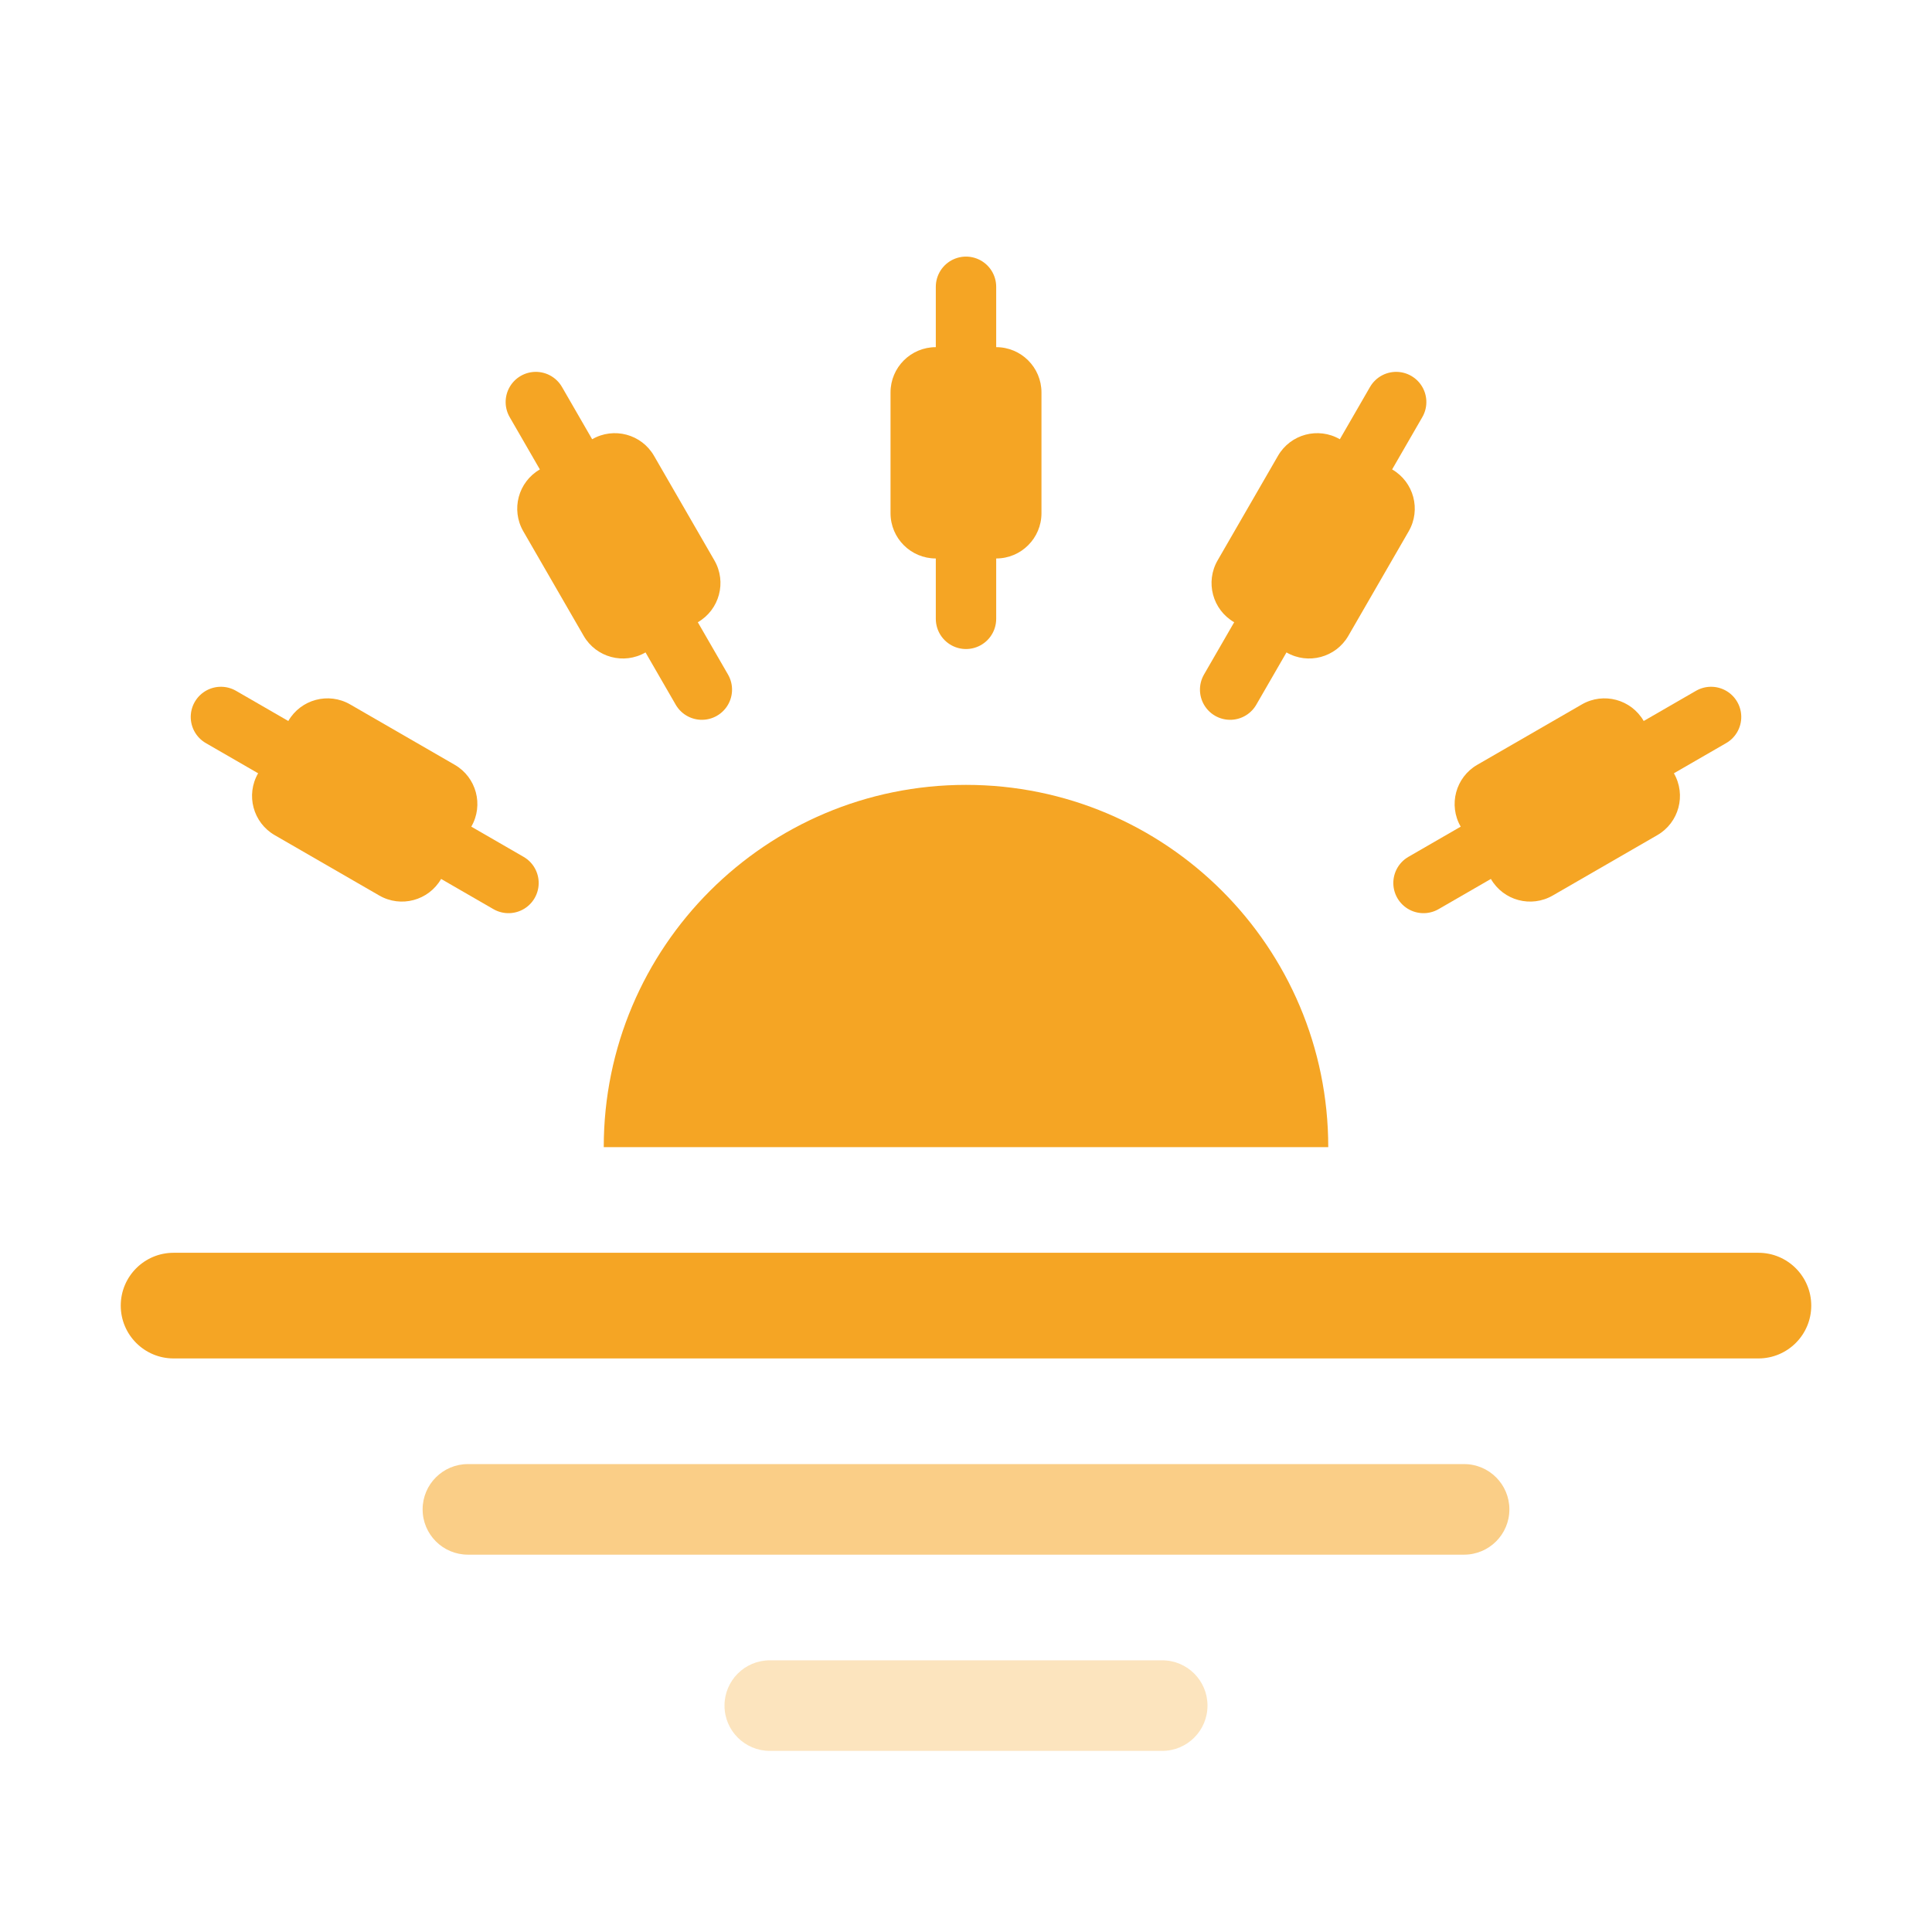
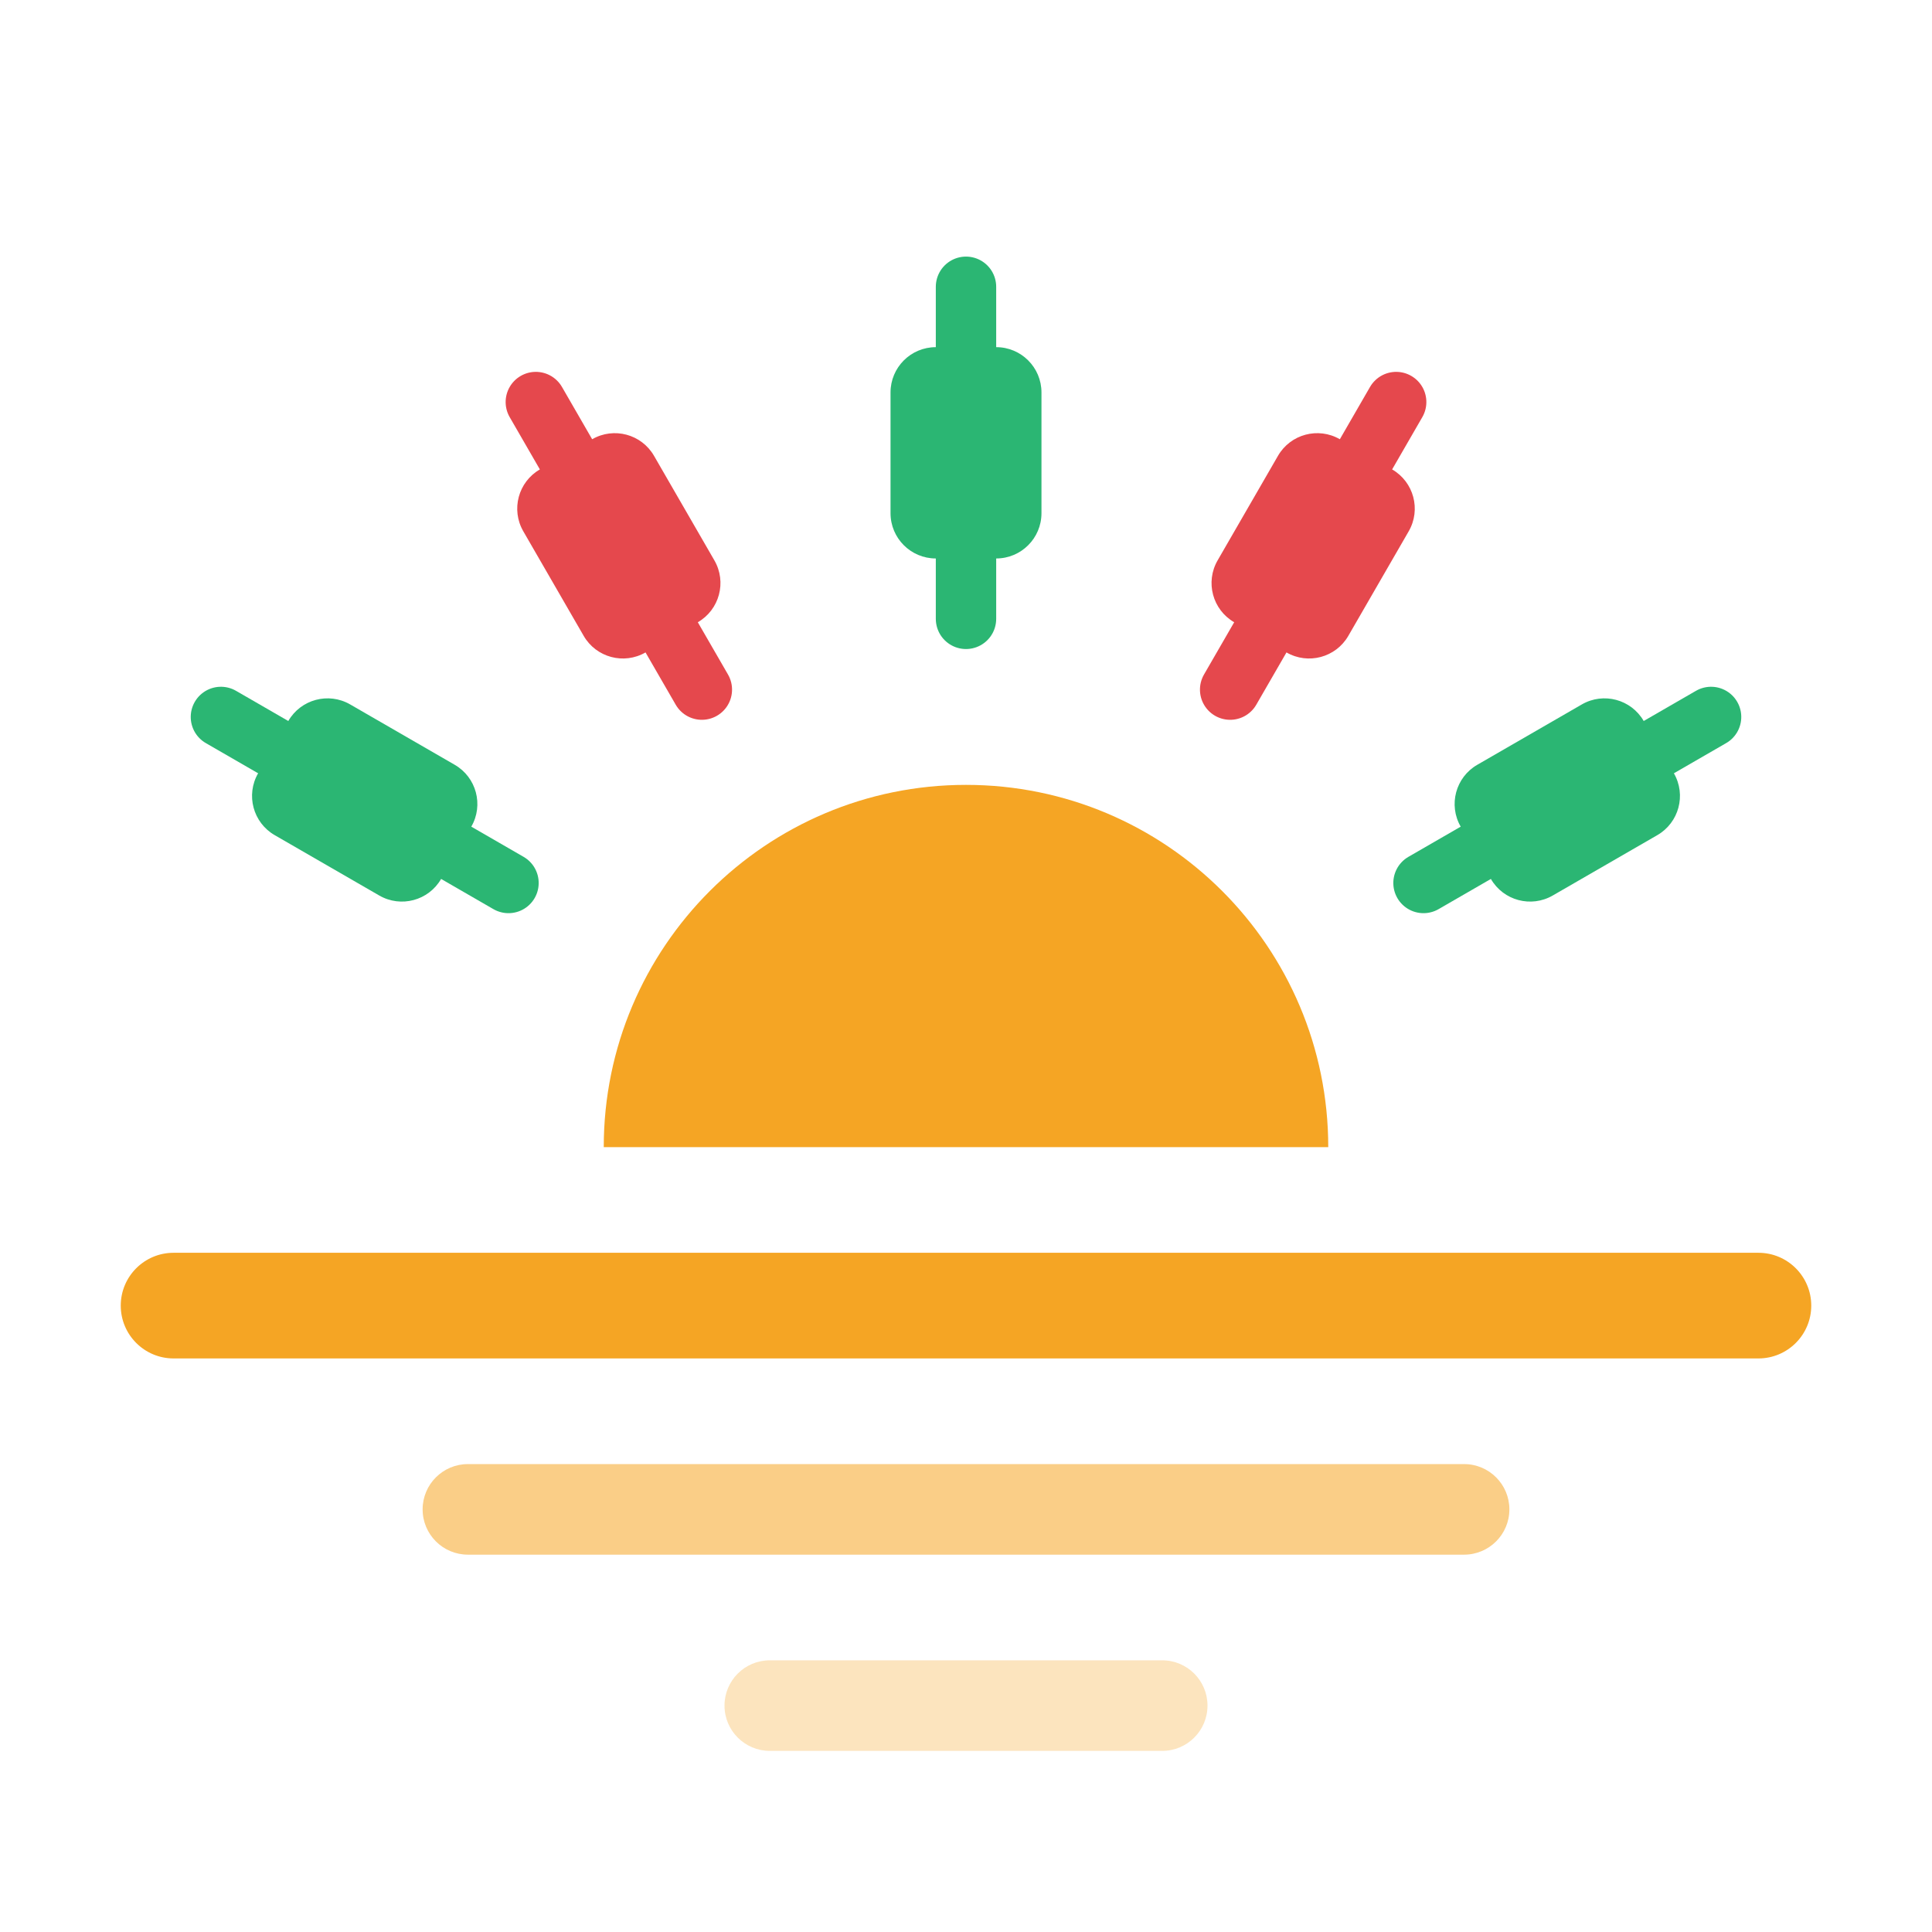
<svg xmlns="http://www.w3.org/2000/svg" viewBox="0 0 64 64" width="64" height="64" role="img" aria-label="SUNSCRYPT">
  <path d="M20 38a12 12 0 0 1 24 0z" fill="#F5A524" />
  <g transform="rotate(-60 32 38)">
-     <path d="M32 9.5v11" stroke="#F5A524" stroke-width="2" stroke-linecap="round" />
-     <rect x="29.5" y="11.5" width="5" height="7" rx="1.5" fill="#F5A524" />
+     <path d="M32 9.5v11" stroke="#2BB673" stroke-width="2" stroke-linecap="round" />
+     <rect x="29.5" y="11.5" width="5" height="7" rx="1.5" fill="#2BB673" />
  </g>
  <g transform="rotate(-30 32 38)">
-     <path d="M32 9.5v11" stroke="#F5A524" stroke-width="2" stroke-linecap="round" />
-     <rect x="29.5" y="11.5" width="5" height="7" rx="1.5" fill="#F5A524" />
+     <path d="M32 9.5v11" stroke="#E5484D" stroke-width="2" stroke-linecap="round" />
+     <rect x="29.5" y="11.5" width="5" height="7" rx="1.5" fill="#E5484D" />
  </g>
  <g transform="rotate(0 32 38)">
-     <path d="M32 9.5v11" stroke="#F5A524" stroke-width="2" stroke-linecap="round" />
-     <rect x="29.5" y="11.5" width="5" height="7" rx="1.5" fill="#F5A524" />
+     <path d="M32 9.5v11" stroke="#2BB673" stroke-width="2" stroke-linecap="round" />
+     <rect x="29.5" y="11.5" width="5" height="7" rx="1.5" fill="#2BB673" />
  </g>
  <g transform="rotate(30 32 38)">
-     <path d="M32 9.5v11" stroke="#F5A524" stroke-width="2" stroke-linecap="round" />
-     <rect x="29.5" y="11.5" width="5" height="7" rx="1.5" fill="#F5A524" />
+     <path d="M32 9.5v11" stroke="#E5484D" stroke-width="2" stroke-linecap="round" />
+     <rect x="29.5" y="11.5" width="5" height="7" rx="1.5" fill="#E5484D" />
  </g>
  <g transform="rotate(60 32 38)">
-     <path d="M32 9.5v11" stroke="#F5A524" stroke-width="2" stroke-linecap="round" />
-     <rect x="29.5" y="11.5" width="5" height="7" rx="1.5" fill="#F5A524" />
+     <path d="M32 9.5v11" stroke="#2BB673" stroke-width="2" stroke-linecap="round" />
+     <rect x="29.5" y="11.5" width="5" height="7" rx="1.5" fill="#2BB673" />
  </g>
  <rect x="4" y="41.5" width="56" height="3.5" rx="1.75" fill="#F5A524" />
  <rect x="14" y="48.5" width="36" height="3" rx="1.5" fill="#F5A524" opacity=".55" />
  <rect x="24" y="55" width="16" height="3" rx="1.5" fill="#F5A524" opacity=".3" />
</svg>
